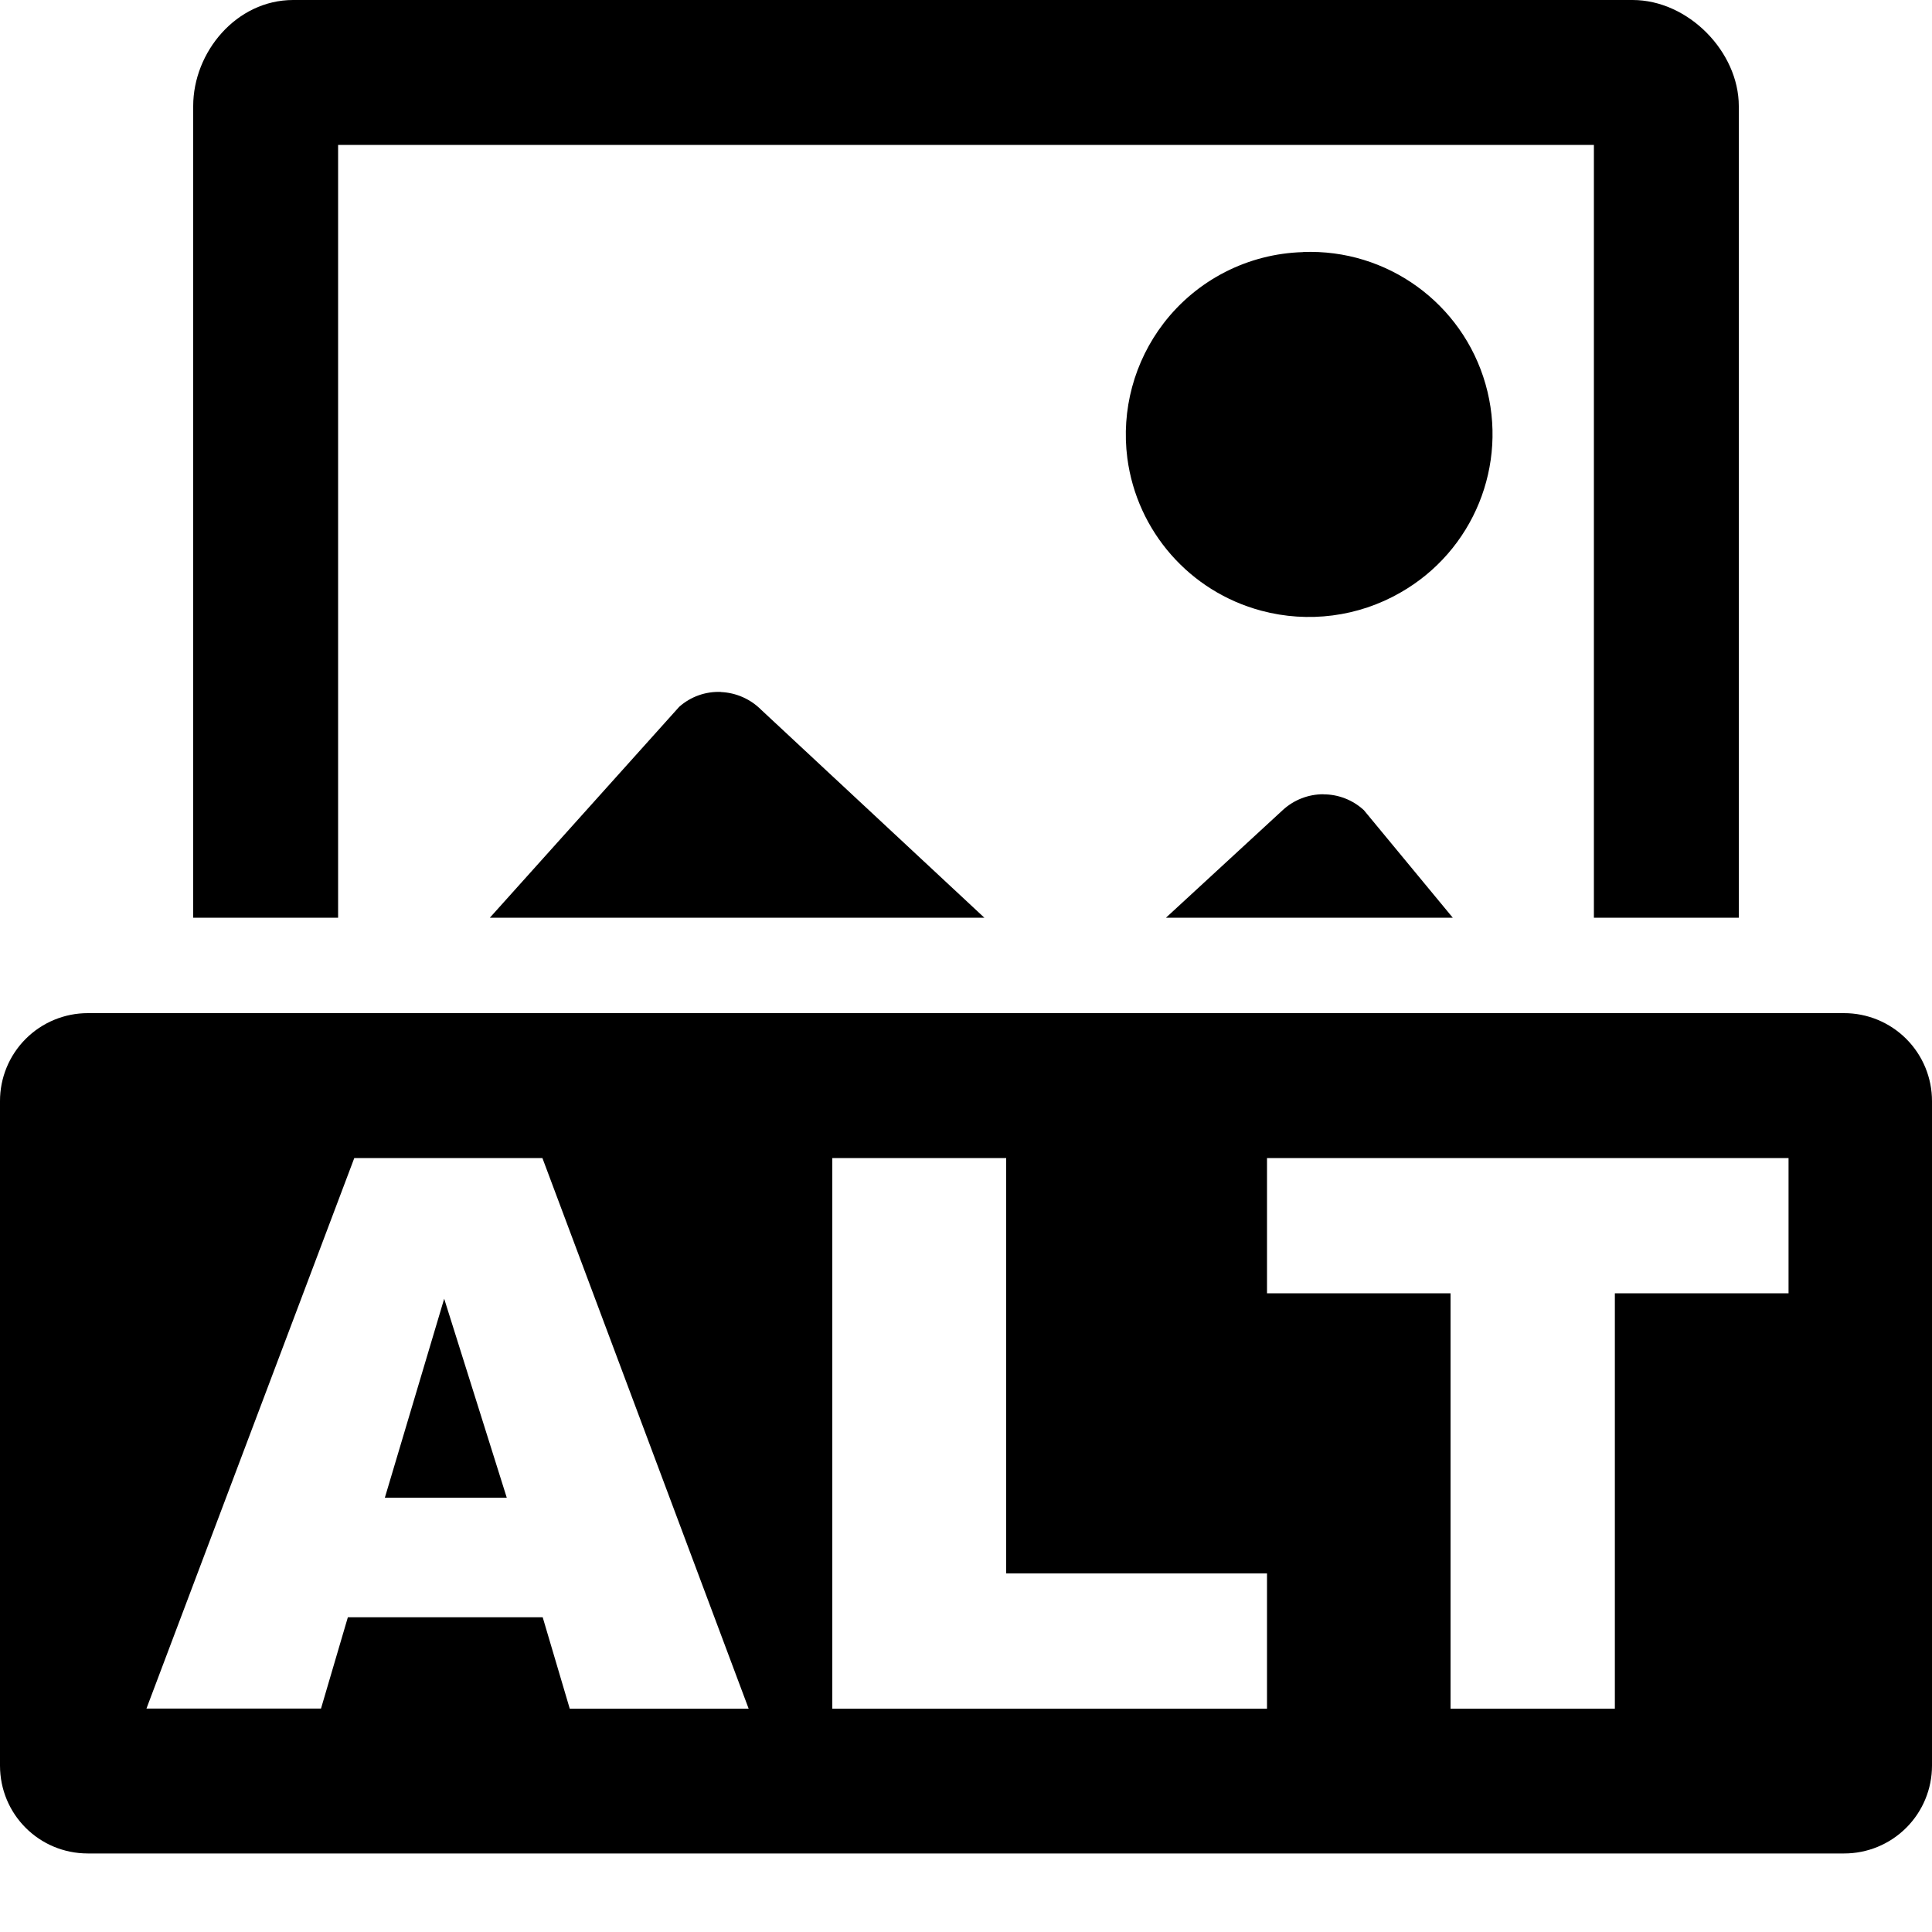
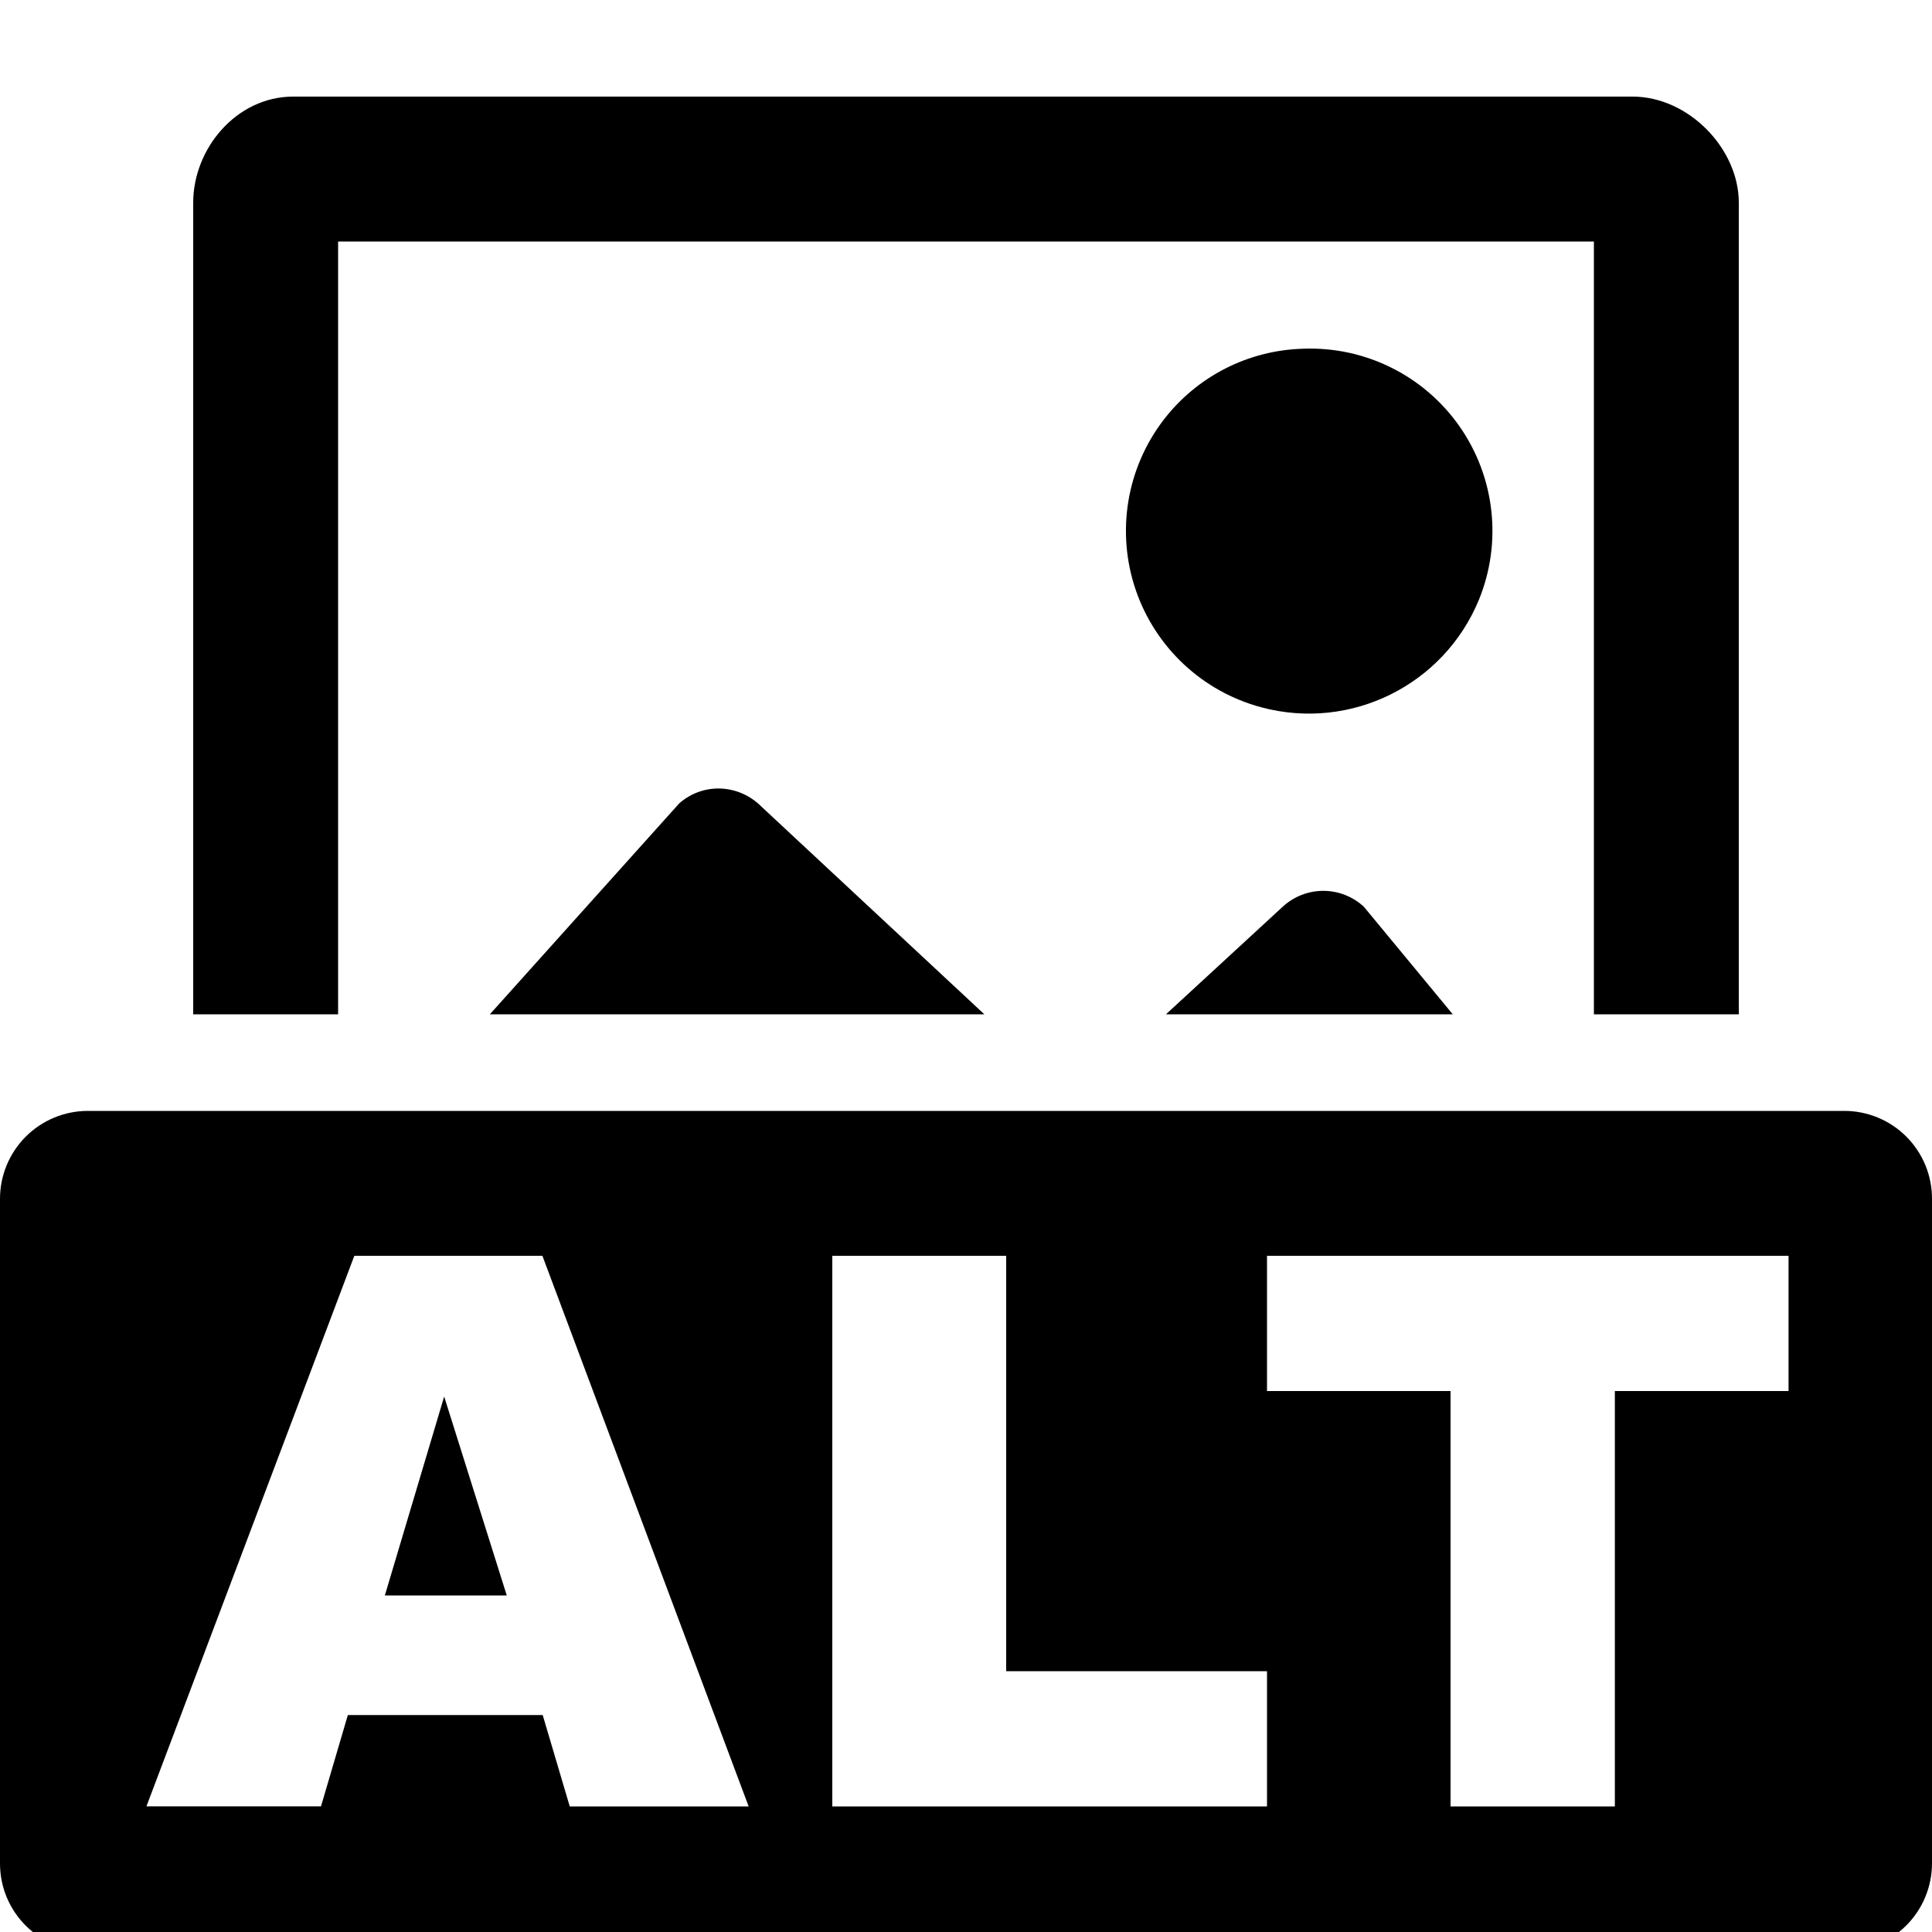
<svg xmlns="http://www.w3.org/2000/svg" viewBox="0 0 20 20">
-   <path d="M.91 10.488A.909.909 0 0 0 0 11.4v6.877c0 .505.405.91.91.91h18.178a.909.909 0 0 0 .912-.91V11.4a.91.91 0 0 0-.912-.912H.91Zm2.758 1.5h1.947l2.135 5.7H5.898l-.28-.946H3.601l-.278.945H1.516l2.152-5.7Zm4.947 0h1.801v4.3h2.7v1.4h-4.5v-5.7Zm4.5 0h5.4v1.4h-1.798v4.3h-1.701v-4.3h-1.9v-1.4Zm-8.517 1.457-.614 2.059h1.262l-.648-2.06Z" />
-   <path d="M3.035 0C2.446 0 2 .54 2 1.098V9.5h1.5v-8h13v8H18V1.098C18 .539 17.48 0 16.9 0H3.035Zm10.453 2.61a1.885 1.885 0 0 0-1.442.736 1.894 1.894 0 0 0-.376 1.396 1.89 1.89 0 0 0 1.387 1.58c.485.13 1.004.063 1.439-.187a1.887 1.887 0 0 0-1.008-3.526ZM7.463 7.163a.611.611 0 0 0-.432.154L5.071 9.5h5.119L7.88 7.348a.627.627 0 0 0-.417-.184Zm6.236 1.059a.62.62 0 0 0-.42.164L12.07 9.5h2.969l-.92-1.113a.617.617 0 0 0-.42-.164Z" />
+   <path d="M3.035 1C2.446 1 2 1.54 2 2.098V10.5h1.5v-8h13v8H18V2.098C18 1.539 17.48 1 16.9 1H3.035Zm10.453 2.61a1.885 1.885 0 0 0-1.442.736 1.89 1.89 0 0 0 1.011 2.976 1.903 1.903 0 0 0 2.253-1.114 1.887 1.887 0 0 0-1.822-2.598ZM7.463 8.163a.611.611 0 0 0-.432.154L5.071 10.5h5.119L7.88 8.348a.628.628 0 0 0-.417-.185Zm6.236 1.059a.62.62 0 0 0-.42.164L12.07 10.5h2.969l-.92-1.113a.618.618 0 0 0-.42-.165ZM.91 11.5a.91.91 0 0 0-.91.912v6.877c0 .505.405.91.91.91h18.178a.91.91 0 0 0 .912-.91v-6.877a.908.908 0 0 0-.912-.912H.91ZM3.668 13h1.947l2.135 5.7H5.898l-.28-.946H3.601l-.278.945H1.516L3.668 13Zm4.947 0h1.801v4.3h2.7v1.4h-4.5V13h-.001Zm4.5 0h5.4v1.4h-1.798v4.3h-1.701v-4.3h-1.9V13h-.001Zm-8.517 1.457-.614 2.059h1.262l-.648-2.059Z" />
</svg>
